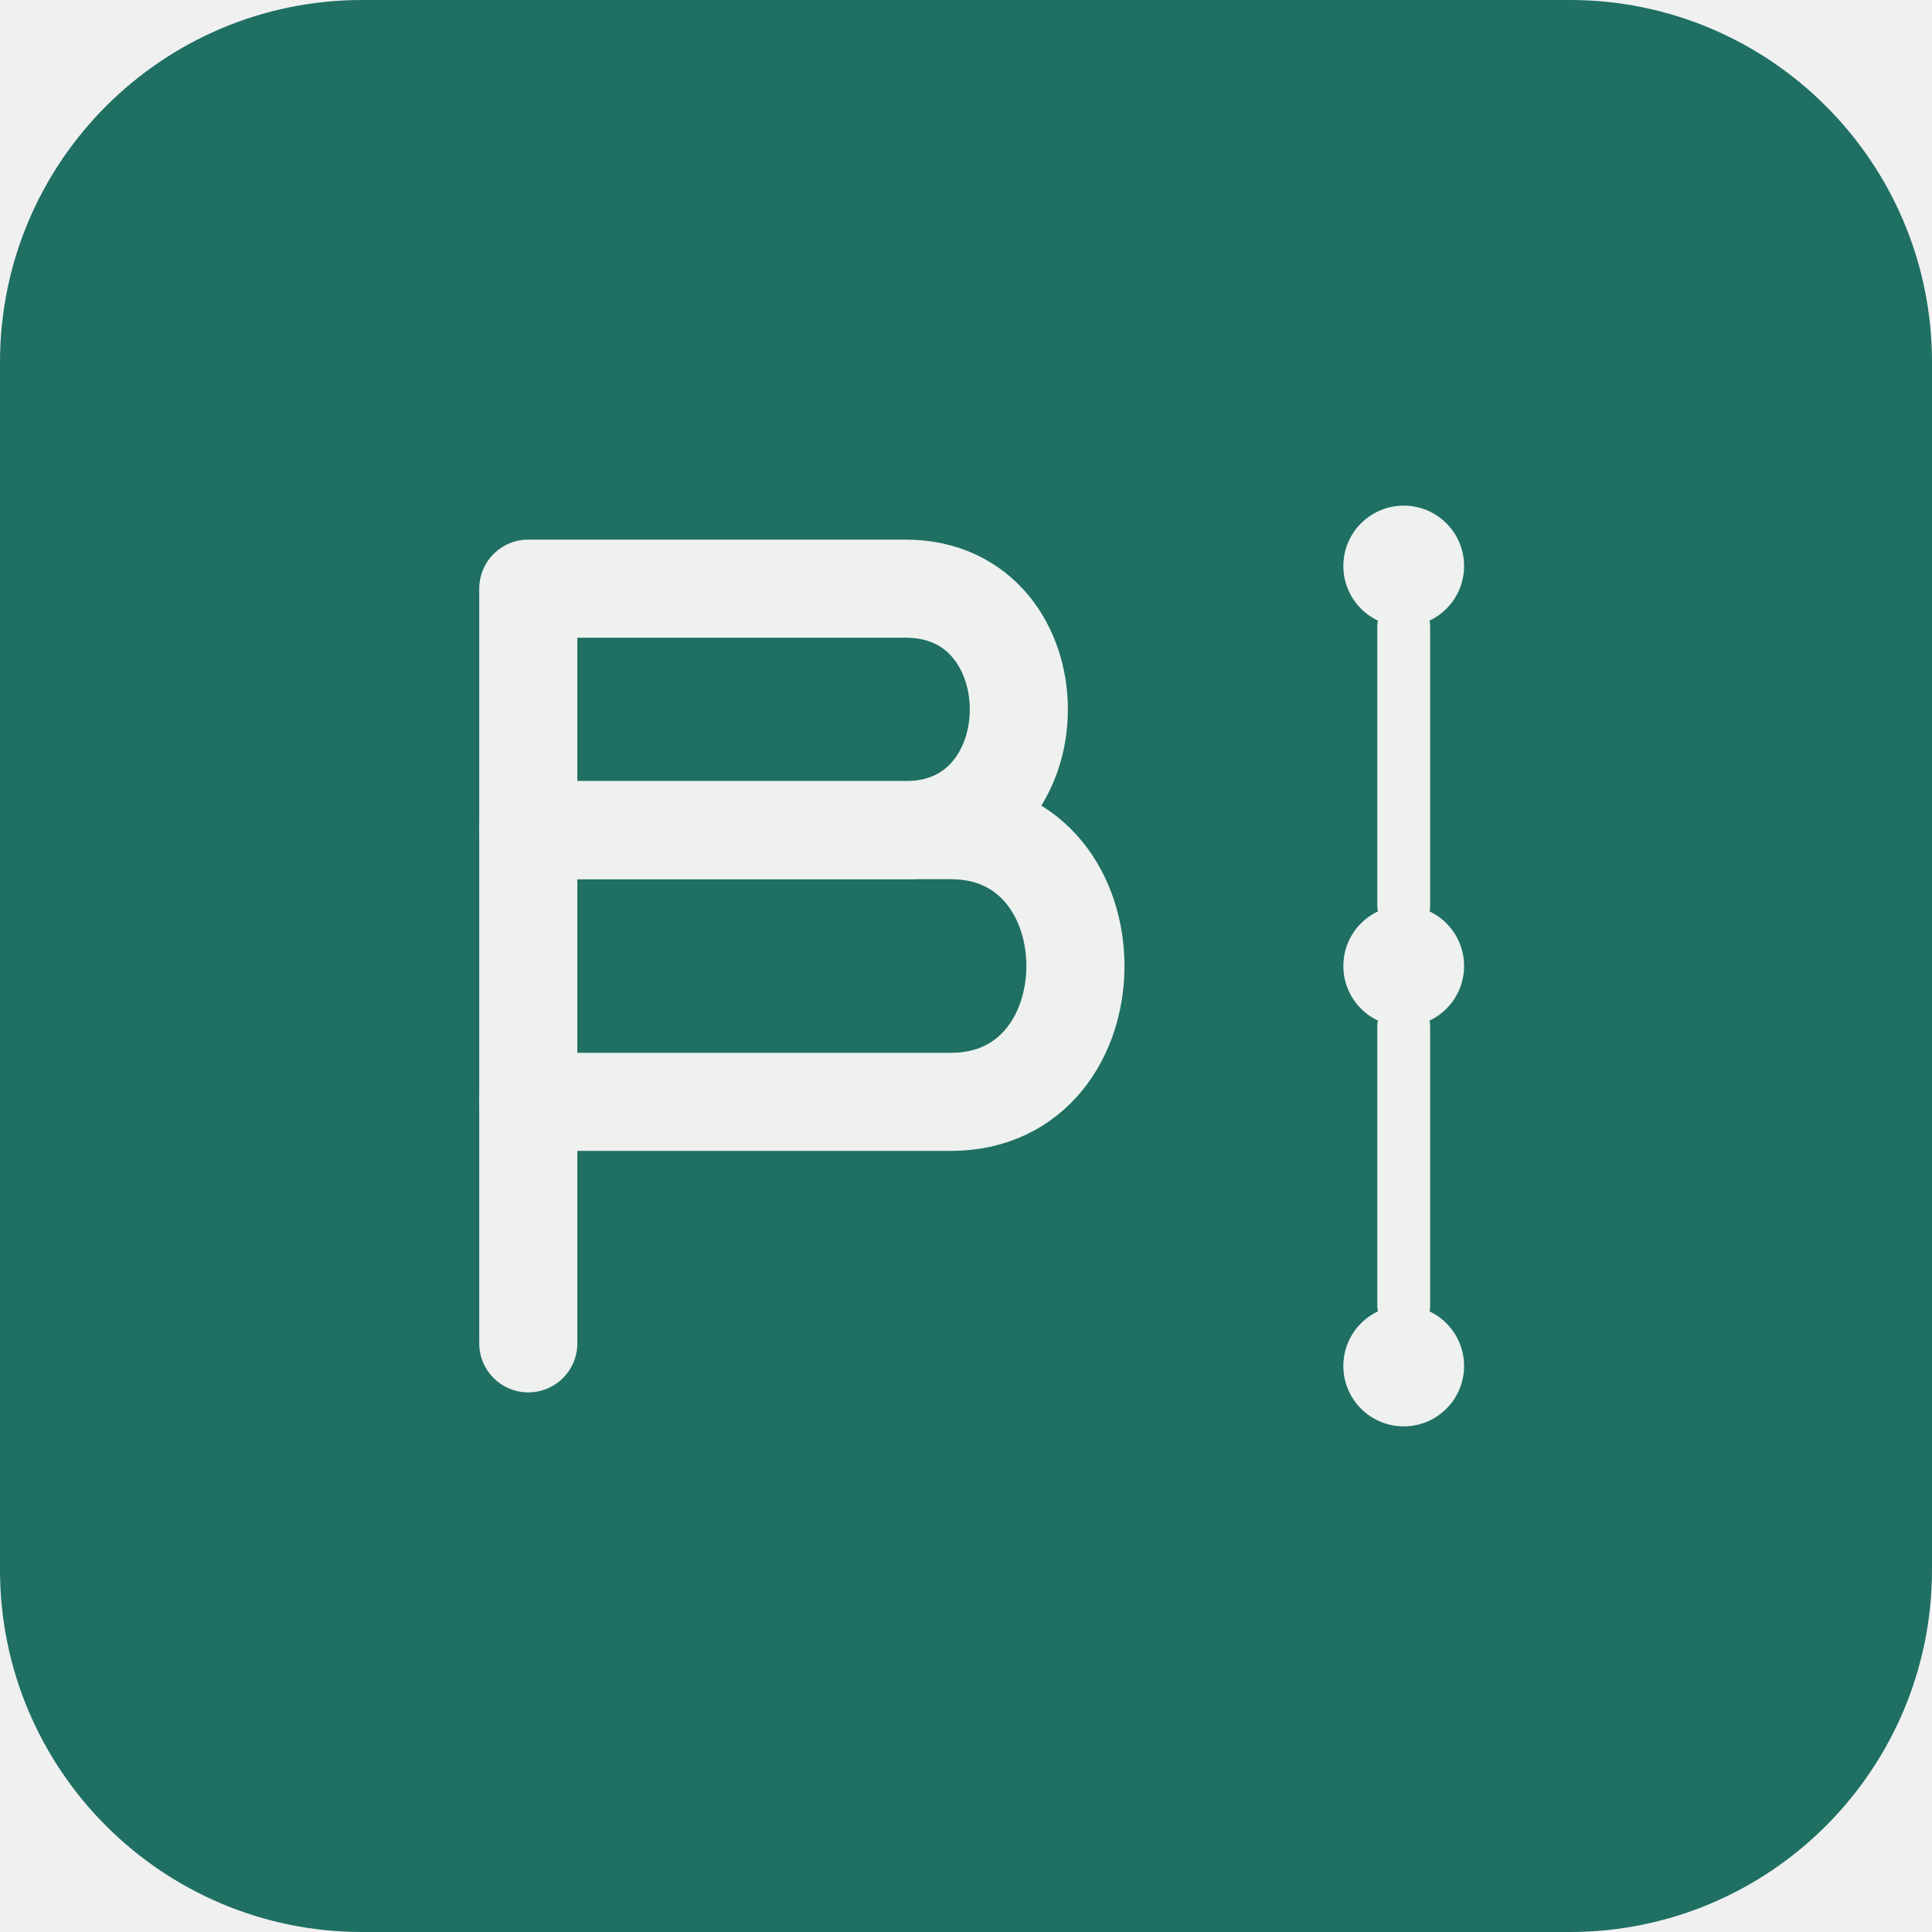
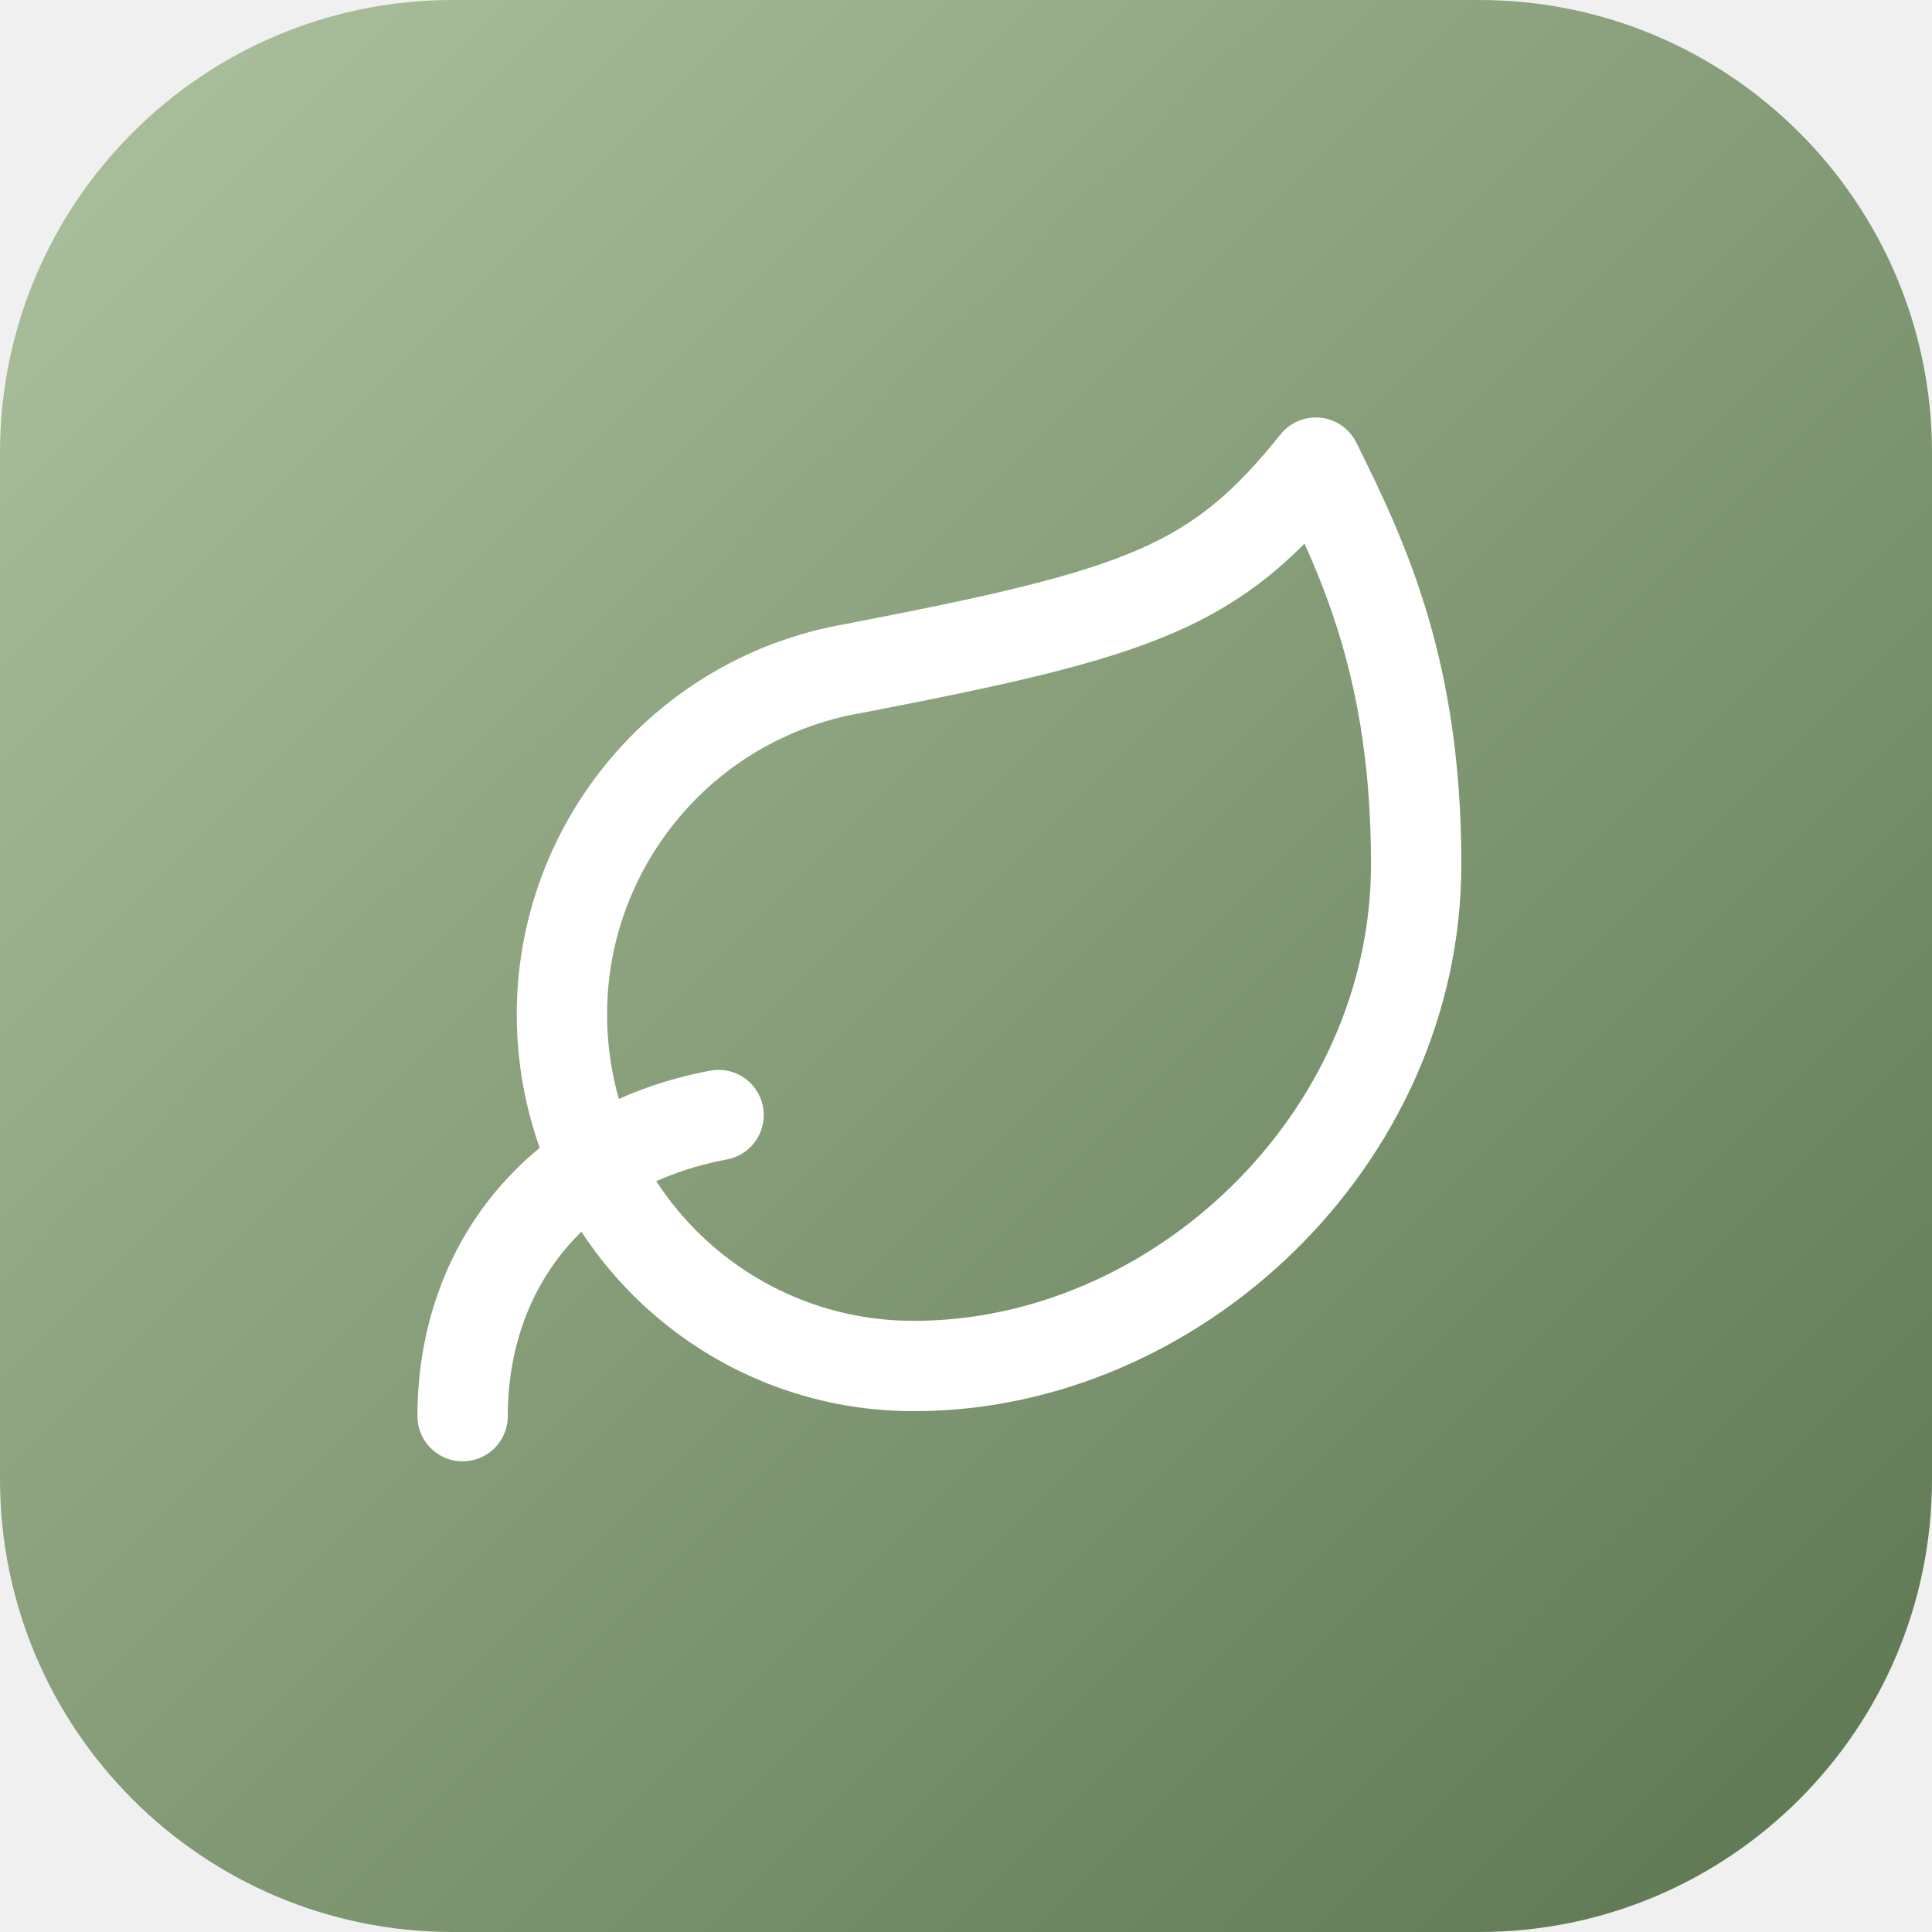
<svg xmlns="http://www.w3.org/2000/svg" viewBox="0 0 512 512">
-   <rect width="512" height="512" rx="96" fill="#1F6F63" />
-   <g fill="none" stroke="#EEF1EE" stroke-width="26" stroke-linecap="round" stroke-linejoin="round">
-     <path d="M140 356 L140 156 L240 156 C280 156 280 220 240 220 L140 220" />
-     <path d="M140 220 L252 220 C296 220 296 292 252 292 L140 292" />
+   <defs>
+     <linearGradient id="g" x1="0" y1="0" x2="1" y2="1">
+       <stop offset="0" stop-color="#AEC29E" />
+       <stop offset="1" stop-color="#5B7550" />
+     </linearGradient>
+   </defs>
+   <rect width="512" height="512" rx="120" fill="url(#g)" />
+   <g fill="none" stroke="#FFFFFF" stroke-width="30" stroke-linecap="round" stroke-linejoin="round" transform="translate(96 96) scale(13.3)">
+     <path d="M11 20A7 7 0 0 1 9.8 6.1C15.5 5 17 4.5 19 2c1 2 2 4.2 2 8 0 5.5-4.8 10-10 10z" stroke-width="1.8" />
+     <path d="M2 21c0-3 1.9-5.4 5.1-6" stroke-width="1.8" />
  </g>
-   <circle cx="372" cy="150" r="16" fill="#EEF1EE" />
-   <circle cx="372" cy="256" r="16" fill="#EEF1EE" />
-   <circle cx="372" cy="362" r="16" fill="#EEF1EE" />
-   <path d="M372 166 L372 240 M372 272 L372 346" stroke="#EEF1EE" stroke-width="14" stroke-linecap="round" />
</svg>
